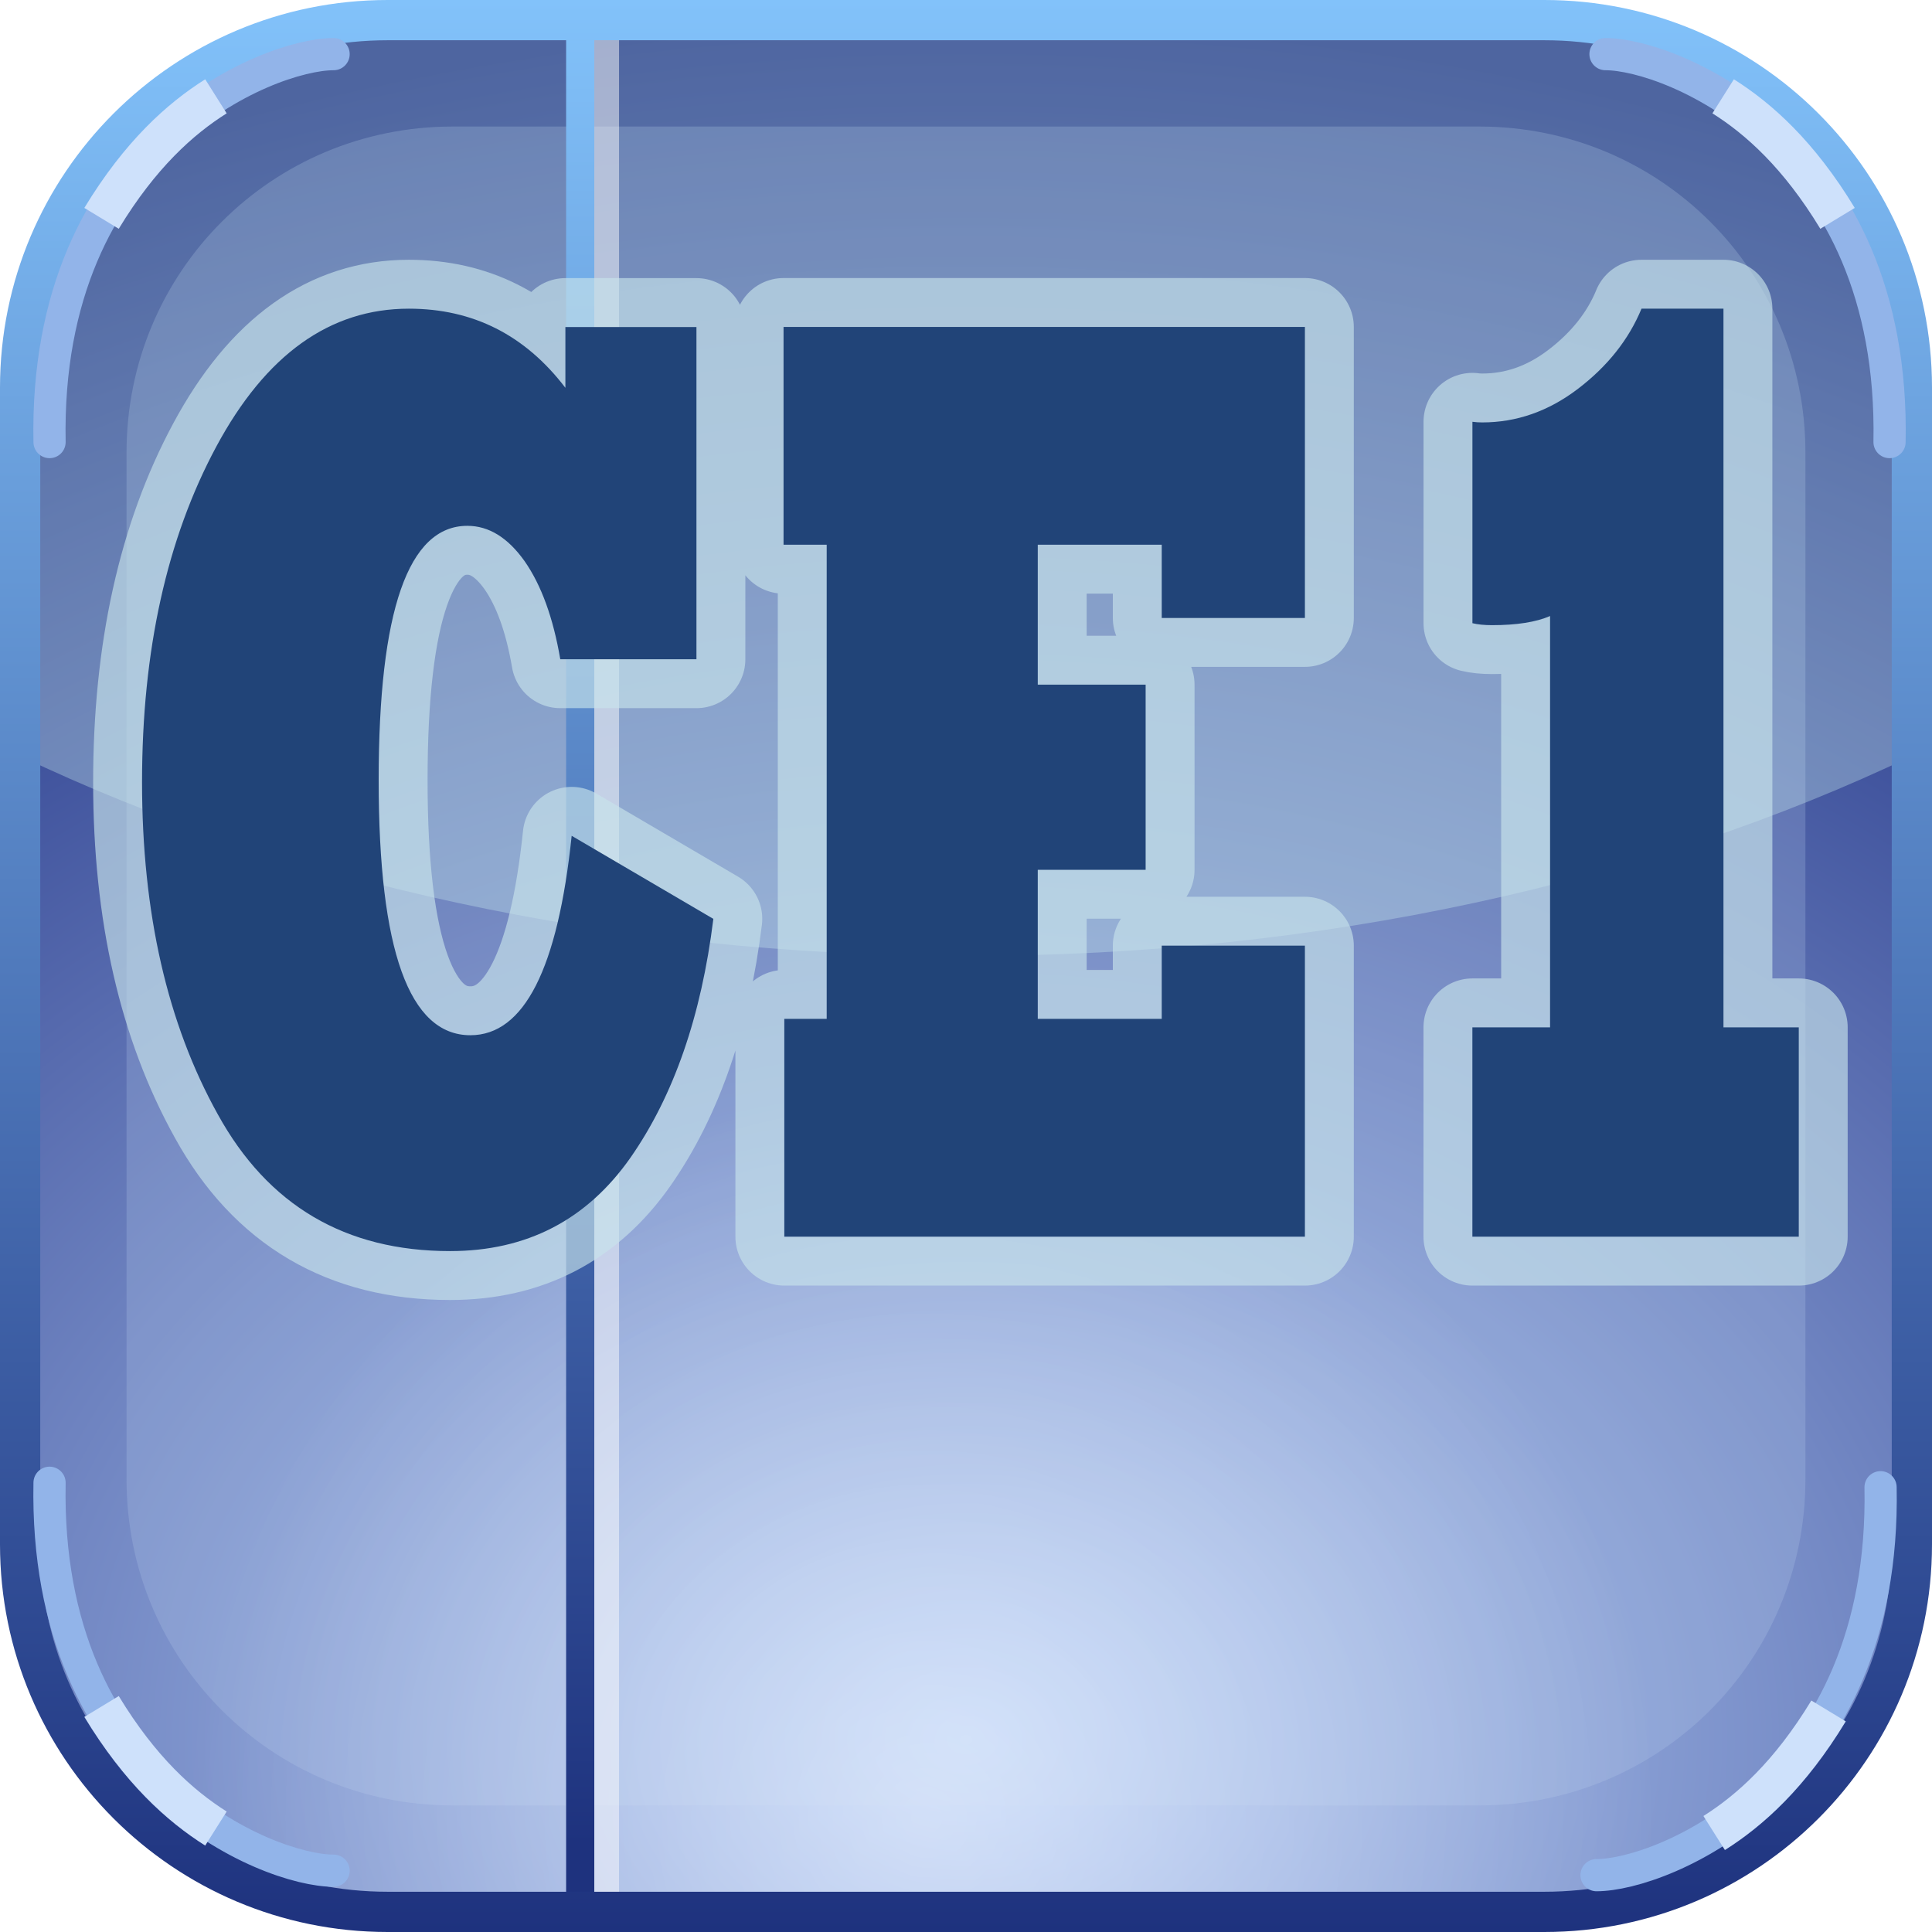
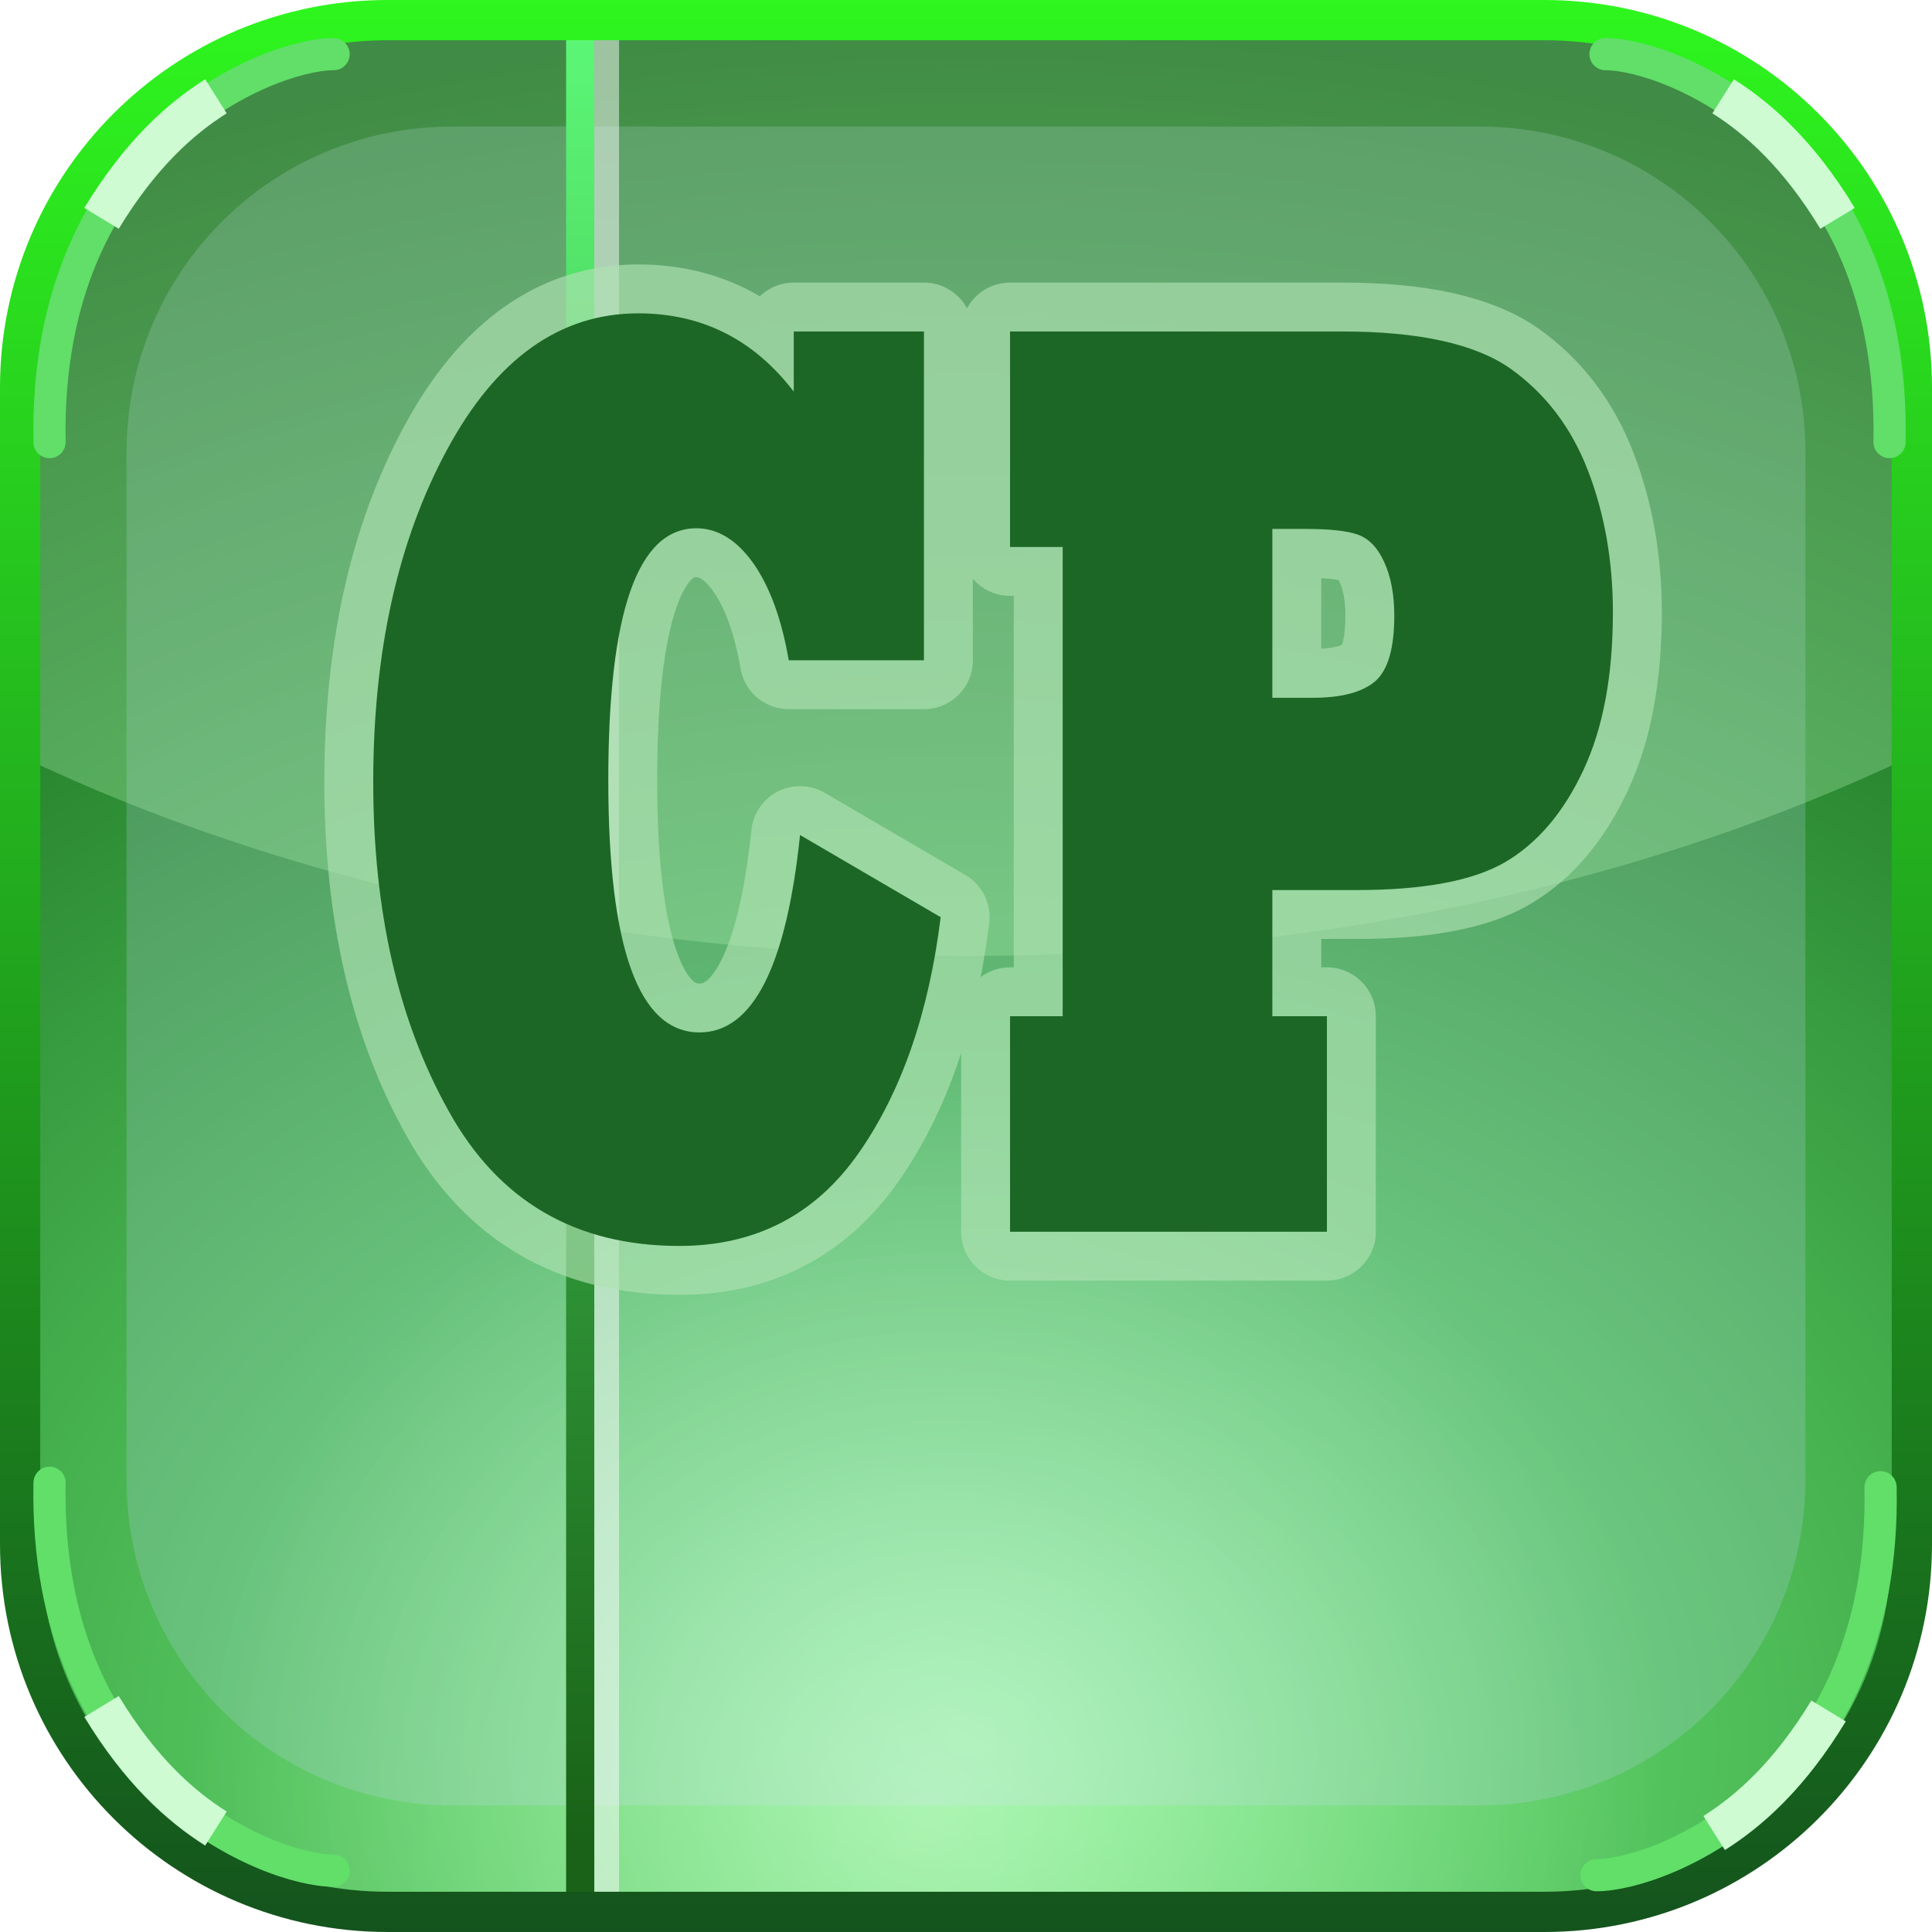
<svg xmlns="http://www.w3.org/2000/svg" xmlns:xlink="http://www.w3.org/1999/xlink" version="1.0" width="100%" height="100%" viewBox="0 0 48 48" id="ontology">
  <defs id="defs2385">
+     <linearGradient id="linearGradient4738">
+       <stop offset="0" style="stop-color:#14531d;stop-opacity:1" id="stop4740" />
+       <stop offset="1" style="stop-color:#2ef61e;stop-opacity:1" id="stop4742" />
+     </linearGradient>
    <linearGradient id="linearGradient4249">
      <stop offset="0" style="stop-color:#ffffff;stop-opacity:0.591" id="stop4251" />
      <stop offset="1" style="stop-color:#ffffff;stop-opacity:0" id="stop4253" />
    </linearGradient>
    <linearGradient id="linearGradient3220">
-       <stop id="stop3222" style="stop-color:#b9d1f9;stop-opacity:1" offset="0" />
-       <stop id="stop3224" style="stop-color:#0e1f77;stop-opacity:1" offset="1" />
+       <stop id="stop3222" style="stop-color:#73f37f;stop-opacity:1" offset="0" />
+       <stop id="stop3224" style="stop-color:#0b5a10;stop-opacity:1" offset="1" />
    </linearGradient>
    <linearGradient id="linearGradient3210">
-       <stop id="stop3212" style="stop-color:#1e327e;stop-opacity:1" offset="0" />
-       <stop id="stop3214" style="stop-color:#82c2fa;stop-opacity:1" offset="1" />
+       <stop id="stop3212" style="stop-color:#196217;stop-opacity:1" offset="0" />
+       <stop id="stop3214" style="stop-color:#5df978;stop-opacity:1" offset="1" />
    </linearGradient>
-     <linearGradient x1="24" y1="48" x2="24" y2="0" id="linearGradient3496" xlink:href="#linearGradient3210" gradientUnits="userSpaceOnUse" />
+     <linearGradient x1="24" y1="48" x2="24" y2="0" id="linearGradient3496" xlink:href="#linearGradient4738" gradientUnits="userSpaceOnUse" />
    <radialGradient cx="24" cy="43.228" r="23.5" fx="24" fy="43.228" id="radialGradient3597" xlink:href="#linearGradient3220" gradientUnits="userSpaceOnUse" gradientTransform="matrix(2.351355,0,0,1.818232,-32.43252,-35.37089)" />
    <linearGradient id="linearGradient4347">
      <stop id="stop4349" style="stop-color:#acb0a7;stop-opacity:1" offset="0" />
      <stop id="stop4351" style="stop-color:#ffffff;stop-opacity:1" offset="1" />
    </linearGradient>
    <linearGradient id="linearGradient4933">
      <stop id="stop4935" style="stop-color:#ffffff;stop-opacity:1" offset="0" />
      <stop id="stop4937" style="stop-color:#ffffff;stop-opacity:0" offset="1" />
    </linearGradient>
    <linearGradient x1="22.12" y1="3.56" x2="22.12" y2="26.367" id="linearGradient2518" xlink:href="#linearGradient4933" gradientUnits="userSpaceOnUse" gradientTransform="matrix(0.8950846,0,0,0.846007,3.868574,5.225377)" />
    <linearGradient x1="28.82" y1="35.238" x2="17.994" y2="-11.103" id="linearGradient2522" xlink:href="#linearGradient4347" gradientUnits="userSpaceOnUse" gradientTransform="matrix(0.8668913,0,0,0.8193596,3.549868,4.760688)" />
    <radialGradient xlink:href="#linearGradient4249" id="radialGradient4244" cx="23.025" cy="45.161" fx="23.025" fy="45.161" r="18.294" gradientUnits="userSpaceOnUse" />
    <linearGradient xlink:href="#linearGradient3210" id="linearGradient4177" x1="14.065" y1="45.81" x2="14.065" y2="0.152" gradientUnits="userSpaceOnUse" />
  </defs>
  <path d="M 9.625,0.5 C 4.567,0.5 0.5,4.567 0.5,9.625 L 0.5,38.375 C 0.5,43.433 4.567,47.5 9.625,47.5 L 38.375,47.5 C 43.433,47.5 47.5,43.433 47.5,38.375 L 47.5,9.625 C 47.5,4.567 43.433,0.5 38.375,0.5 L 9.625,0.5 z" id="rect3218" style="fill:url(#radialGradient3597);fill-opacity:1;fill-rule:nonzero;stroke:none;stroke-width:1;stroke-linecap:butt;stroke-linejoin:round;marker:none;stroke-miterlimit:4;stroke-dasharray:none;stroke-dashoffset:0;stroke-opacity:1;visibility:visible;display:inline;overflow:visible;enable-background:accumulate" />
  <path style="display:inline;overflow:visible;visibility:visible;fill:#b9ceee;fill-opacity:0.233;fill-rule:nonzero;stroke:none;stroke-width:1;stroke-linecap:butt;stroke-linejoin:round;stroke-miterlimit:4;stroke-dasharray:none;stroke-dashoffset:0;stroke-opacity:1;marker:none;enable-background:accumulate" id="path3418" d="m 11.242,3.144 c -4.489,0 -8.098,3.609 -8.098,8.098 l 0,25.515 c 0,4.489 3.609,8.098 8.098,8.098 l 25.515,0 c 4.489,0 8.098,-3.609 8.098,-8.098 l 0,-25.515 c 0,-4.489 -3.609,-8.098 -8.098,-8.098 l -25.515,0 z" />
-   <path d="M 9.625,0.5 C 4.567,0.5 0.5,4.567 0.5,9.625 L 0.5,18.781 C 6.998,21.891 15.152,23.75 24,23.75 C 32.848,23.75 41.002,21.891 47.5,18.781 L 47.5,9.625 C 47.5,4.567 43.433,0.5 38.375,0.5 L 9.625,0.5 z" id="path3228" style="fill:#caeef2;fill-opacity:0.341;fill-rule:evenodd;stroke:none;stroke-width:1;stroke-linecap:round;stroke-linejoin:round;marker:none;marker-start:none;marker-mid:none;marker-end:none;stroke-miterlimit:4;stroke-dasharray:none;stroke-dashoffset:0;stroke-opacity:1;visibility:visible;display:inline;overflow:visible;enable-background:accumulate" />
+   <path d="M 9.625,0.5 C 4.567,0.5 0.5,4.567 0.5,9.625 L 0.5,18.781 C 6.998,21.891 15.152,23.75 24,23.75 C 32.848,23.75 41.002,21.891 47.5,18.781 L 47.5,9.625 C 47.5,4.567 43.433,0.5 38.375,0.5 L 9.625,0.5 z" id="path3228" style="fill:#a9eaab;fill-opacity:0.341;fill-rule:evenodd;stroke:none;stroke-width:1;stroke-linecap:round;stroke-linejoin:round;marker:none;marker-start:none;marker-mid:none;marker-end:none;stroke-miterlimit:4;stroke-dasharray:none;stroke-dashoffset:0;stroke-opacity:1;visibility:visible;display:inline;overflow:visible;enable-background:accumulate" />
  <path style="color:#000000;clip-rule:nonzero;display:inline;overflow:visible;visibility:visible;opacity:0.708;isolation:auto;mix-blend-mode:normal;color-interpolation:sRGB;color-interpolation-filters:linearRGB;solid-color:#000000;solid-opacity:1;fill:url(#radialGradient4244);fill-opacity:1;fill-rule:evenodd;stroke:none;stroke-width:1;stroke-linecap:butt;stroke-linejoin:round;stroke-miterlimit:4;stroke-dasharray:none;stroke-dashoffset:0;stroke-opacity:1;marker:none;marker-start:none;marker-mid:none;marker-end:none;color-rendering:auto;image-rendering:auto;shape-rendering:auto;text-rendering:auto;enable-background:accumulate" d="M 23.025 26.867 A 18.294 18.294 0 0 0 4.73 45.162 A 18.294 18.294 0 0 0 4.764 46.098 C 6.17 46.982 7.833 47.5 9.625 47.5 L 38.375 47.5 C 39.369 47.5 40.323 47.338 41.217 47.047 A 18.294 18.294 0 0 0 41.318 45.162 A 18.294 18.294 0 0 0 23.025 26.867 z " id="path4236" />
  <path id="path4169" d="m 14.93,0.444 0,47.11" style="fill:none;fill-rule:evenodd;stroke:#fbfbfe;stroke-width:0.9;stroke-linecap:butt;stroke-linejoin:miter;stroke-miterlimit:4;stroke-dasharray:none;stroke-opacity:0.497" />
  <path style="fill:none;fill-rule:evenodd;stroke:url(#linearGradient4177);stroke-width:0.7;stroke-linecap:butt;stroke-linejoin:miter;stroke-opacity:1;stroke-miterlimit:4;stroke-dasharray:none" d="m 14.415,0.444 0,47.11" id="path3367" />
  <rect width="47" height="47" ry="9.13" x="0.5" y="0.5" id="r2393" style="fill:none;fill-opacity:1;fill-rule:nonzero;stroke:url(#linearGradient3496);stroke-width:1;stroke-linecap:butt;stroke-linejoin:round;marker:none;stroke-miterlimit:4;stroke-dasharray:none;stroke-dashoffset:0;stroke-opacity:1;visibility:visible;display:inline;overflow:visible;enable-background:accumulate" />
-   <path style="fill:none;fill-rule:evenodd;stroke:#92b4e9;stroke-width:0.8;stroke-linecap:round;stroke-linejoin:miter;stroke-miterlimit:4;stroke-dasharray:none;stroke-opacity:1" d="M 1.231,10.983 C 1.087,3.57 6.657,1.345 8.288,1.345" id="path4220" />
-   <path style="fill:none;fill-rule:evenodd;stroke:#cee1fb;stroke-width:1;stroke-linecap:butt;stroke-linejoin:miter;stroke-miterlimit:4;stroke-dasharray:none;stroke-opacity:1" d="M 2.523,5.425 C 3.482,3.843 4.478,2.952 5.365,2.393" id="path4222" />
-   <path id="path4224" d="M 46.945,10.983 C 47.089,3.57 41.519,1.345 39.888,1.345" style="fill:none;fill-rule:evenodd;stroke:#92b4e9;stroke-width:0.8;stroke-linecap:round;stroke-linejoin:miter;stroke-miterlimit:4;stroke-dasharray:none;stroke-opacity:1" />
-   <path id="path4226" d="M 45.653,5.425 C 44.694,3.843 43.698,2.952 42.811,2.393" style="fill:none;fill-rule:evenodd;stroke:#cee1fb;stroke-width:1;stroke-linecap:butt;stroke-linejoin:miter;stroke-miterlimit:4;stroke-dasharray:none;stroke-opacity:1" />
-   <path id="path4228" d="m 1.231,36.839 c -0.144,7.414 5.427,9.638 7.057,9.638" style="fill:none;fill-rule:evenodd;stroke:#92b4e9;stroke-width:0.8;stroke-linecap:round;stroke-linejoin:miter;stroke-miterlimit:4;stroke-dasharray:none;stroke-opacity:1" />
-   <path id="path4230" d="m 2.523,42.397 c 0.959,1.582 1.955,2.473 2.842,3.033" style="fill:none;fill-rule:evenodd;stroke:#cee1fb;stroke-width:1;stroke-linecap:butt;stroke-linejoin:miter;stroke-miterlimit:4;stroke-dasharray:none;stroke-opacity:1" />
-   <path style="fill:none;fill-rule:evenodd;stroke:#92b4e9;stroke-width:0.8;stroke-linecap:round;stroke-linejoin:miter;stroke-miterlimit:4;stroke-dasharray:none;stroke-opacity:1" d="m 46.722,36.95 c 0.144,7.414 -5.427,9.638 -7.057,9.638" id="path4232" />
-   <path style="fill:none;fill-rule:evenodd;stroke:#cee1fb;stroke-width:1;stroke-linecap:butt;stroke-linejoin:miter;stroke-miterlimit:4;stroke-dasharray:none;stroke-opacity:1" d="m 45.43,42.508 c -0.959,1.582 -1.955,2.473 -2.842,3.033" id="path4234" />
-   <path id="path4270" d="m 10.158,7.669 c -1.962,0 -3.557,1.142 -4.785,3.428 -1.228,2.286 -1.844,5.065 -1.844,8.336 0,3.25 0.629,6.001 1.883,8.254 1.248,2.264 3.17,3.396 5.77,3.396 1.904,0 3.399,-0.775 4.484,-2.324 1.072,-1.538 1.758,-3.514 2.057,-5.93 l -3.52,-2.064 c -0.344,3.304 -1.184,4.955 -2.516,4.955 -1.521,0 -2.279,-2.111 -2.279,-6.336 0,-4.214 0.735,-6.32 2.203,-6.32 0.533,0 1.006,0.292 1.422,0.877 0.416,0.596 0.711,1.408 0.887,2.438 l 3.383,0 0,-8.254 -3.256,0 0,1.51 C 13.046,8.323 11.75,7.669 10.158,7.669 Z m 30.625,0 c -0.318,0.769 -0.847,1.435 -1.588,1.998 -0.728,0.552 -1.518,0.828 -2.369,0.828 -0.084,0 -0.166,-0.005 -0.244,-0.016 l 0,5.004 c 0.13,0.032 0.293,0.049 0.488,0.049 0.611,0 1.091,-0.075 1.441,-0.227 l 0,10.219 -1.93,0 0,5.201 8.109,0 0,-5.201 -1.871,0 0,-17.855 -2.037,0 z m -21.316,0.455 0,5.41 1.072,0 0,11.779 -1.053,0 0,5.412 12.934,0 0,-7.23 -3.557,0 0,1.818 -3.08,0 0,-3.703 2.68,0 0,-4.6 -2.68,0 0,-3.477 3.08,0 0,1.82 3.557,0 0,-7.23 -12.953,0 z" style="font-style:normal;font-variant:normal;font-weight:800;font-stretch:normal;font-size:medium;line-height:125%;font-family:'Rockwell Extra Bold';-inkscape-font-specification:'Rockwell Extra Bold, Ultra-Bold';letter-spacing:0px;word-spacing:0px;fill:none;fill-opacity:1;stroke:#c8e3eb;stroke-width:2.43;stroke-linecap:butt;stroke-linejoin:round;stroke-opacity:0.65;color:#000000;clip-rule:nonzero;display:inline;overflow:visible;visibility:visible;opacity:1;isolation:auto;mix-blend-mode:normal;color-interpolation:sRGB;color-interpolation-filters:linearRGB;solid-color:#000000;solid-opacity:1;fill-rule:evenodd;stroke-miterlimit:4;stroke-dasharray:none;stroke-dashoffset:0;marker:none;marker-start:none;marker-mid:none;marker-end:none;filter-blend-mode:normal;filter-gaussianBlur-deviation:0;color-rendering:auto;image-rendering:auto;shape-rendering:auto;text-rendering:auto;enable-background:accumulate" />
-   <path style="font-style:normal;font-variant:normal;font-weight:800;font-stretch:normal;font-size:medium;line-height:125%;font-family:'Rockwell Extra Bold';-inkscape-font-specification:'Rockwell Extra Bold, Ultra-Bold';letter-spacing:0px;word-spacing:0px;fill:#214478;fill-opacity:1;stroke:none;stroke-width:1px;stroke-linecap:butt;stroke-linejoin:miter;stroke-opacity:1" d="m 10.158,7.669 c -1.962,0 -3.557,1.142 -4.785,3.428 -1.228,2.286 -1.844,5.065 -1.844,8.336 0,3.25 0.629,6.001 1.883,8.254 1.248,2.264 3.17,3.396 5.77,3.396 1.904,0 3.399,-0.775 4.484,-2.324 1.072,-1.538 1.758,-3.514 2.057,-5.93 l -3.52,-2.064 c -0.344,3.304 -1.184,4.955 -2.516,4.955 -1.521,0 -2.279,-2.111 -2.279,-6.336 0,-4.214 0.735,-6.32 2.203,-6.32 0.533,0 1.006,0.292 1.422,0.877 0.416,0.596 0.711,1.408 0.887,2.438 l 3.383,0 0,-8.254 -3.256,0 0,1.51 C 13.046,8.323 11.75,7.669 10.158,7.669 Z m 30.625,0 c -0.318,0.769 -0.847,1.435 -1.588,1.998 -0.728,0.552 -1.518,0.828 -2.369,0.828 -0.084,0 -0.166,-0.005 -0.244,-0.016 l 0,5.004 c 0.13,0.032 0.293,0.049 0.488,0.049 0.611,0 1.091,-0.075 1.441,-0.227 l 0,10.219 -1.93,0 0,5.201 8.109,0 0,-5.201 -1.871,0 0,-17.855 -2.037,0 z m -21.316,0.455 0,5.41 1.072,0 0,11.779 -1.053,0 0,5.412 12.934,0 0,-7.23 -3.557,0 0,1.818 -3.08,0 0,-3.703 2.68,0 0,-4.6 -2.68,0 0,-3.477 3.08,0 0,1.82 3.557,0 0,-7.23 -12.953,0 z" id="path4260" />
+   <path style="fill:none;fill-rule:evenodd;stroke:#61df69;stroke-width:0.8;stroke-linecap:round;stroke-linejoin:miter;stroke-miterlimit:4;stroke-dasharray:none;stroke-opacity:1" d="M 1.231,10.983 C 1.087,3.57 6.657,1.345 8.288,1.345" id="path4220" />
+   <path style="fill:none;fill-rule:evenodd;stroke:#cefbd2;stroke-width:1;stroke-linecap:butt;stroke-linejoin:miter;stroke-miterlimit:4;stroke-dasharray:none;stroke-opacity:1" d="M 2.523,5.425 C 3.482,3.843 4.478,2.952 5.365,2.393" id="path4222" />
+   <path id="path4224" d="M 46.945,10.983 C 47.089,3.57 41.519,1.345 39.888,1.345" style="fill:none;fill-rule:evenodd;stroke:#61df69;stroke-width:0.8;stroke-linecap:round;stroke-linejoin:miter;stroke-miterlimit:4;stroke-dasharray:none;stroke-opacity:1" />
+   <path id="path4226" d="M 45.653,5.425 C 44.694,3.843 43.698,2.952 42.811,2.393" style="fill:none;fill-rule:evenodd;stroke:#cefbd2;stroke-width:1;stroke-linecap:butt;stroke-linejoin:miter;stroke-miterlimit:4;stroke-dasharray:none;stroke-opacity:1" />
+   <path id="path4228" d="m 1.231,36.839 c -0.144,7.414 5.427,9.638 7.057,9.638" style="fill:none;fill-rule:evenodd;stroke:#61df69;stroke-width:0.8;stroke-linecap:round;stroke-linejoin:miter;stroke-miterlimit:4;stroke-dasharray:none;stroke-opacity:1" />
+   <path id="path4230" d="m 2.523,42.397 c 0.959,1.582 1.955,2.473 2.842,3.033" style="fill:none;fill-rule:evenodd;stroke:#cefbd2;stroke-width:1;stroke-linecap:butt;stroke-linejoin:miter;stroke-miterlimit:4;stroke-dasharray:none;stroke-opacity:1" />
+   <path style="fill:none;fill-rule:evenodd;stroke:#61df69;stroke-width:0.8;stroke-linecap:round;stroke-linejoin:miter;stroke-miterlimit:4;stroke-dasharray:none;stroke-opacity:1" d="m 46.722,36.95 c 0.144,7.414 -5.427,9.638 -7.057,9.638" id="path4232" />
+   <path style="fill:none;fill-rule:evenodd;stroke:#cefbd2;stroke-width:1;stroke-linecap:butt;stroke-linejoin:miter;stroke-miterlimit:4;stroke-dasharray:none;stroke-opacity:1" d="m 45.43,42.508 c -0.959,1.582 -1.955,2.473 -2.842,3.033" id="path4234" />
+   <path id="path4788" d="M 15.857 7.785 C 13.908 7.785 12.323 8.916 11.104 11.178 C 9.884 13.44 9.273 16.19 9.273 19.428 C 9.273 22.644 9.897 25.366 11.143 27.596 C 12.382 29.836 14.293 30.955 16.875 30.955 C 18.766 30.955 20.25 30.189 21.328 28.656 C 22.393 27.134 23.074 25.178 23.371 22.787 L 19.877 20.746 C 19.535 24.016 18.702 25.65 17.379 25.65 C 15.869 25.65 15.113 23.56 15.113 19.379 C 15.113 15.209 15.842 13.125 17.301 13.125 C 17.83 13.125 18.302 13.413 18.715 13.992 C 19.128 14.582 19.421 15.386 19.596 16.404 L 22.955 16.404 L 22.955 8.236 L 19.721 8.236 L 19.721 9.73 C 18.727 8.433 17.439 7.785 15.857 7.785 z M 25.094 8.236 L 25.094 13.59 L 26.402 13.59 L 26.402 25.248 L 25.094 25.248 L 25.094 30.602 L 32.967 30.602 L 32.967 25.248 L 31.611 25.248 L 31.611 22.113 L 33.711 22.113 C 35.37 22.113 36.597 21.883 37.391 21.422 C 38.197 20.95 38.845 20.189 39.336 19.139 C 39.826 18.099 40.072 16.791 40.072 15.215 C 40.072 13.939 39.866 12.765 39.453 11.693 C 39.04 10.621 38.395 9.774 37.518 9.152 C 36.64 8.541 35.251 8.236 33.354 8.236 L 25.094 8.236 z M 31.611 13.141 L 32.424 13.141 C 33.043 13.141 33.482 13.189 33.74 13.285 C 34.011 13.382 34.227 13.607 34.389 13.961 C 34.556 14.325 34.641 14.77 34.641 15.295 C 34.641 16.099 34.486 16.639 34.176 16.918 C 33.853 17.197 33.337 17.336 32.627 17.336 L 31.611 17.336 L 31.611 13.141 z " style="color:#000000;font-style:normal;font-variant:normal;font-weight:800;font-stretch:normal;font-size:medium;line-height:125%;font-family:'Rockwell Extra Bold';-inkscape-font-specification:'Rockwell Extra Bold, Ultra-Bold';letter-spacing:0px;word-spacing:0px;clip-rule:nonzero;visibility:visible;isolation:auto;mix-blend-mode:normal;color-interpolation:sRGB;color-interpolation-filters:linearRGB;solid-color:#000000;solid-opacity:1;fill:none;fill-opacity:1;fill-rule:evenodd;stroke:#b0e2b2;stroke-width:2.43;stroke-linecap:butt;stroke-linejoin:round;stroke-miterlimit:4;stroke-dasharray:none;stroke-dashoffset:0;stroke-opacity:0.65;color-rendering:auto;image-rendering:auto;shape-rendering:auto;text-rendering:auto;display:inline;overflow:visible;opacity:1;marker:none;marker-start:none;marker-mid:none;marker-end:none;filter-blend-mode:normal;filter-gaussianBlur-deviation:0;enable-background:accumulate" />
+   <path style="color:#000000;font-style:normal;font-variant:normal;font-weight:800;font-stretch:normal;font-size:medium;line-height:125%;font-family:'Rockwell Extra Bold';-inkscape-font-specification:'Rockwell Extra Bold, Ultra-Bold';letter-spacing:0px;word-spacing:0px;clip-rule:nonzero;visibility:visible;isolation:auto;mix-blend-mode:normal;color-interpolation:sRGB;color-interpolation-filters:linearRGB;solid-color:#000000;solid-opacity:1;fill:#1c6725;fill-opacity:1;fill-rule:nonzero;stroke:none;stroke-width:1px;stroke-linecap:butt;stroke-linejoin:miter;stroke-miterlimit:4;stroke-dasharray:none;stroke-dashoffset:0;stroke-opacity:1;color-rendering:auto;image-rendering:auto;shape-rendering:auto;text-rendering:auto" d="M 15.857 7.785 C 13.908 7.785 12.323 8.916 11.104 11.178 C 9.884 13.44 9.273 16.19 9.273 19.428 C 9.273 22.644 9.897 25.366 11.143 27.596 C 12.382 29.836 14.293 30.955 16.875 30.955 C 18.766 30.955 20.25 30.189 21.328 28.656 C 22.393 27.134 23.074 25.178 23.371 22.787 L 19.877 20.746 C 19.535 24.016 18.702 25.65 17.379 25.65 C 15.869 25.65 15.113 23.56 15.113 19.379 C 15.113 15.209 15.842 13.125 17.301 13.125 C 17.83 13.125 18.302 13.413 18.715 13.992 C 19.128 14.582 19.421 15.386 19.596 16.404 L 22.955 16.404 L 22.955 8.236 L 19.721 8.236 L 19.721 9.73 C 18.727 8.433 17.439 7.785 15.857 7.785 z M 25.094 8.236 L 25.094 13.59 L 26.402 13.59 L 26.402 25.248 L 25.094 25.248 L 25.094 30.602 L 32.967 30.602 L 32.967 25.248 L 31.611 25.248 L 31.611 22.113 L 33.711 22.113 C 35.37 22.113 36.597 21.883 37.391 21.422 C 38.197 20.95 38.845 20.189 39.336 19.139 C 39.826 18.099 40.072 16.791 40.072 15.215 C 40.072 13.939 39.866 12.765 39.453 11.693 C 39.04 10.621 38.395 9.774 37.518 9.152 C 36.64 8.541 35.251 8.236 33.354 8.236 L 25.094 8.236 z M 31.611 13.141 L 32.424 13.141 C 33.043 13.141 33.482 13.189 33.74 13.285 C 34.011 13.382 34.227 13.607 34.389 13.961 C 34.556 14.325 34.641 14.77 34.641 15.295 C 34.641 16.099 34.486 16.639 34.176 16.918 C 33.853 17.197 33.337 17.336 32.627 17.336 L 31.611 17.336 L 31.611 13.141 z " id="path4763" />
</svg>
